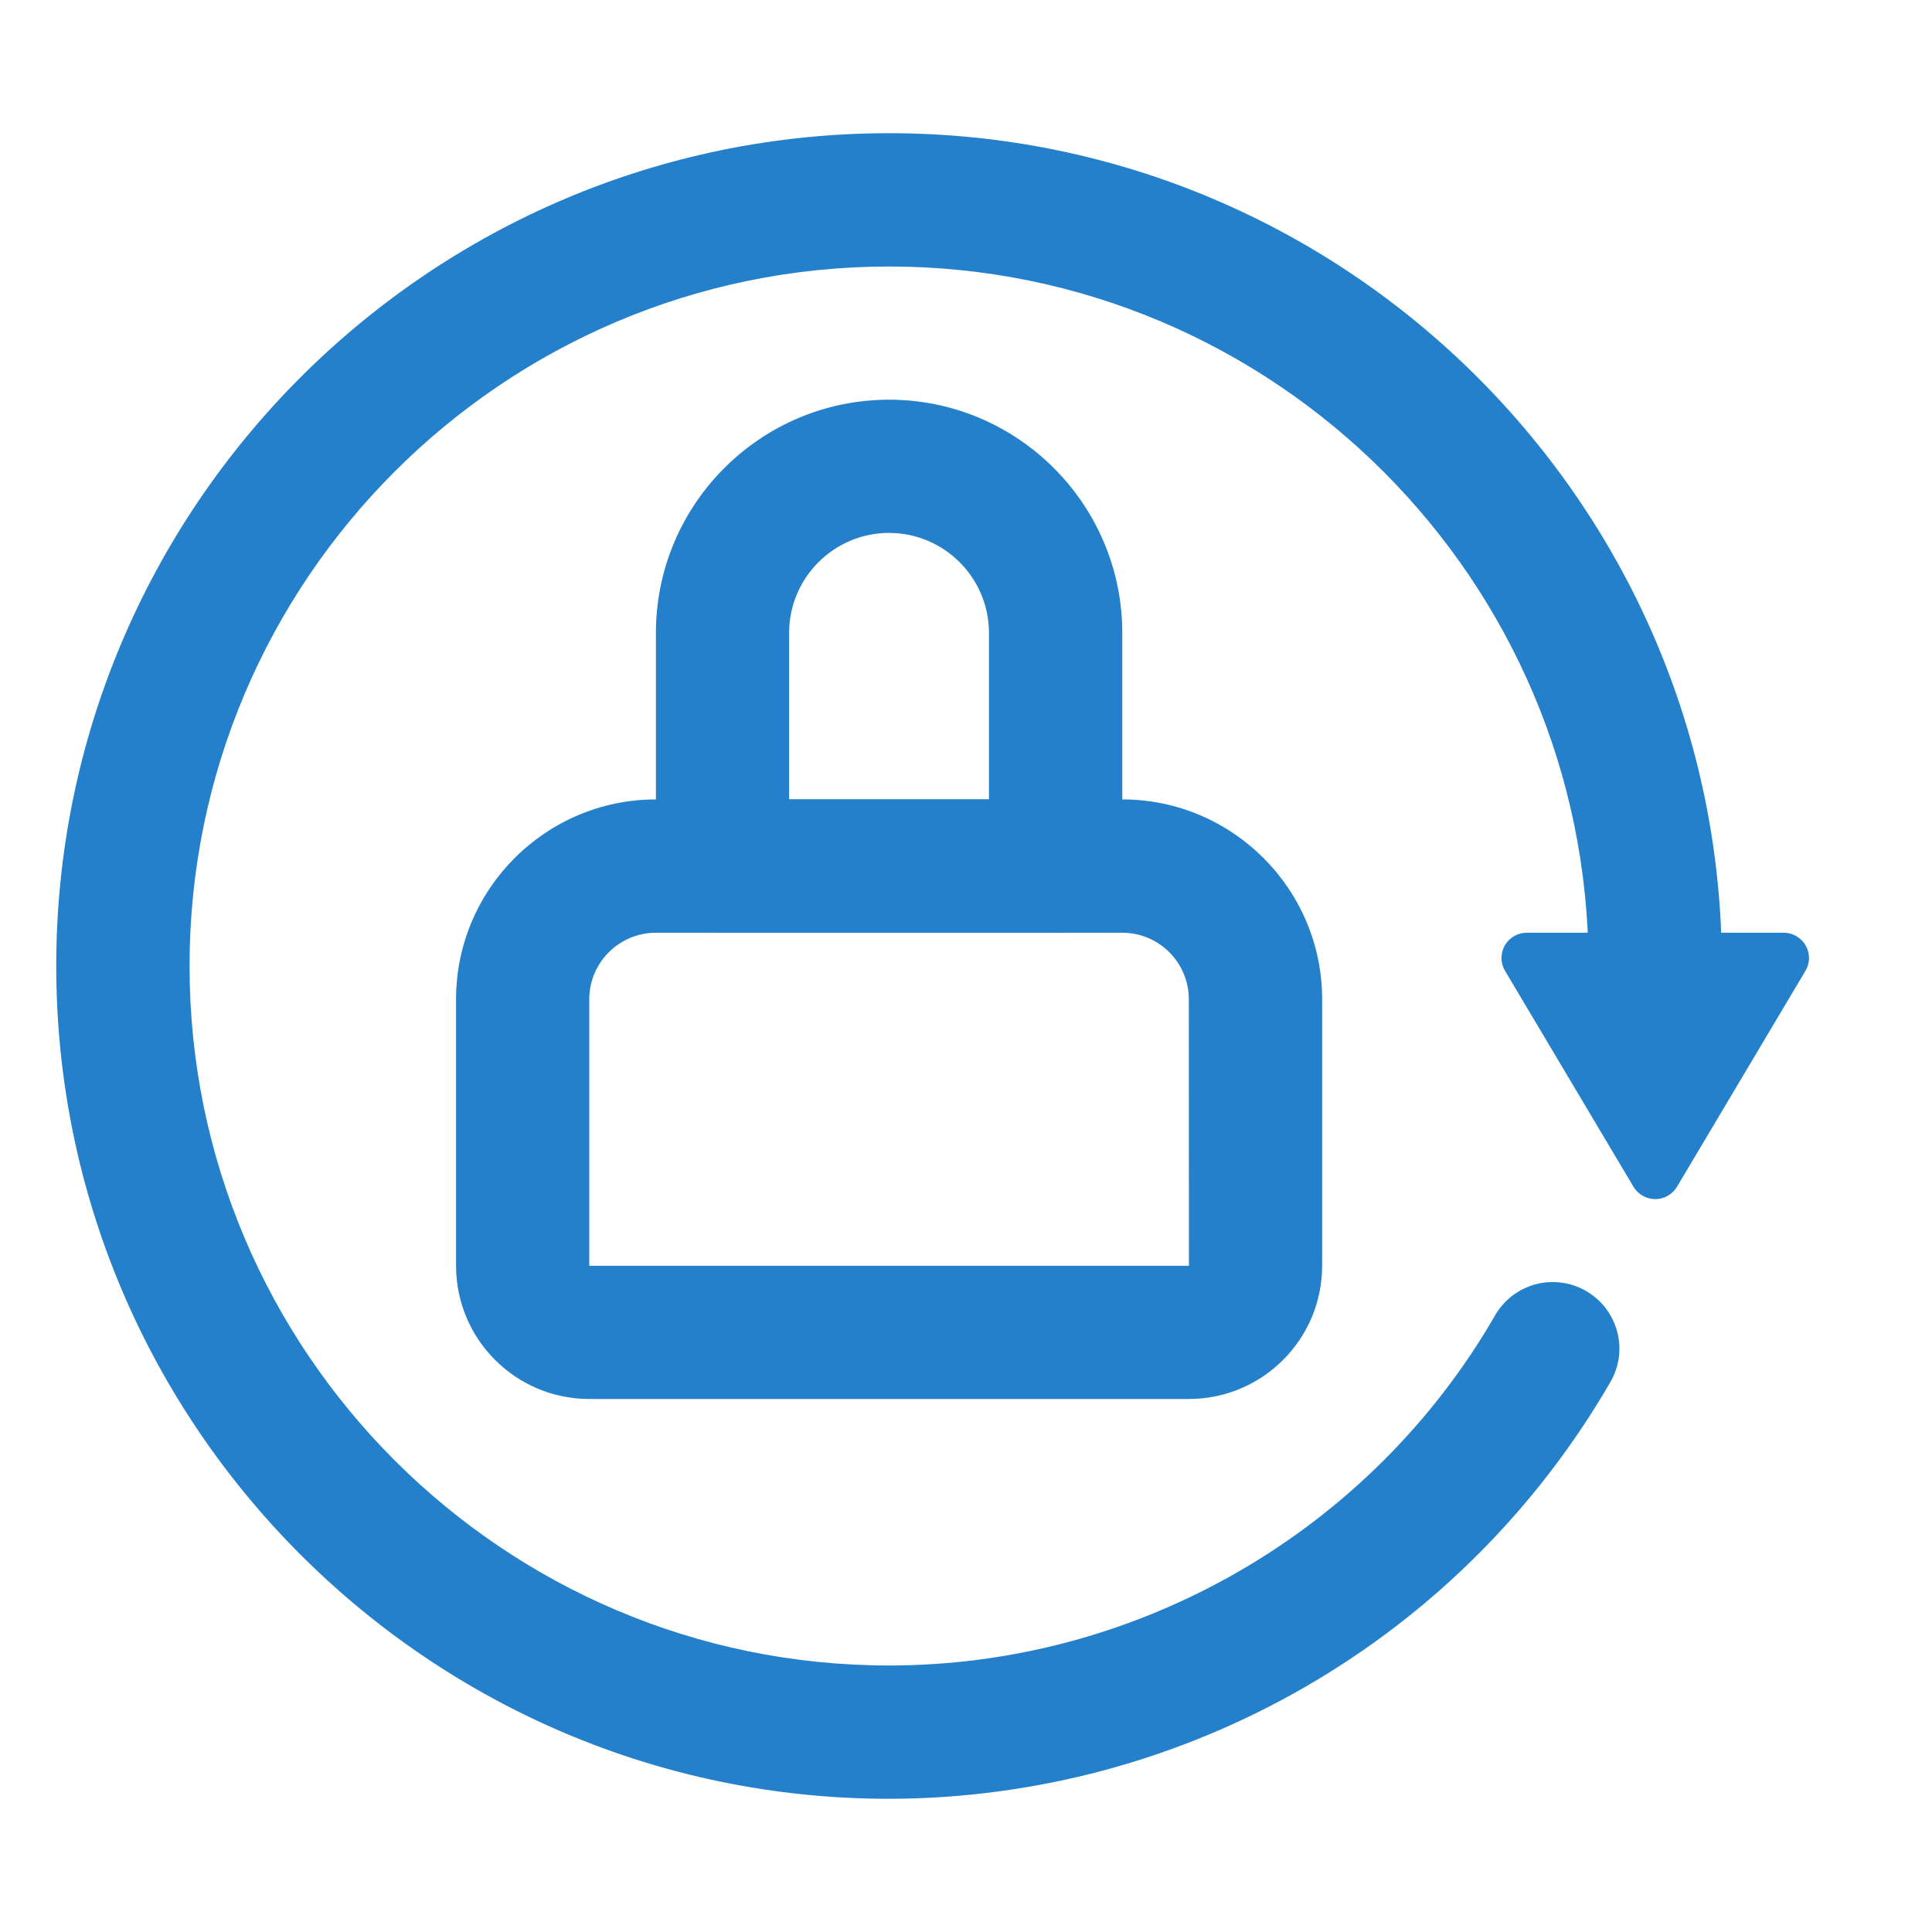
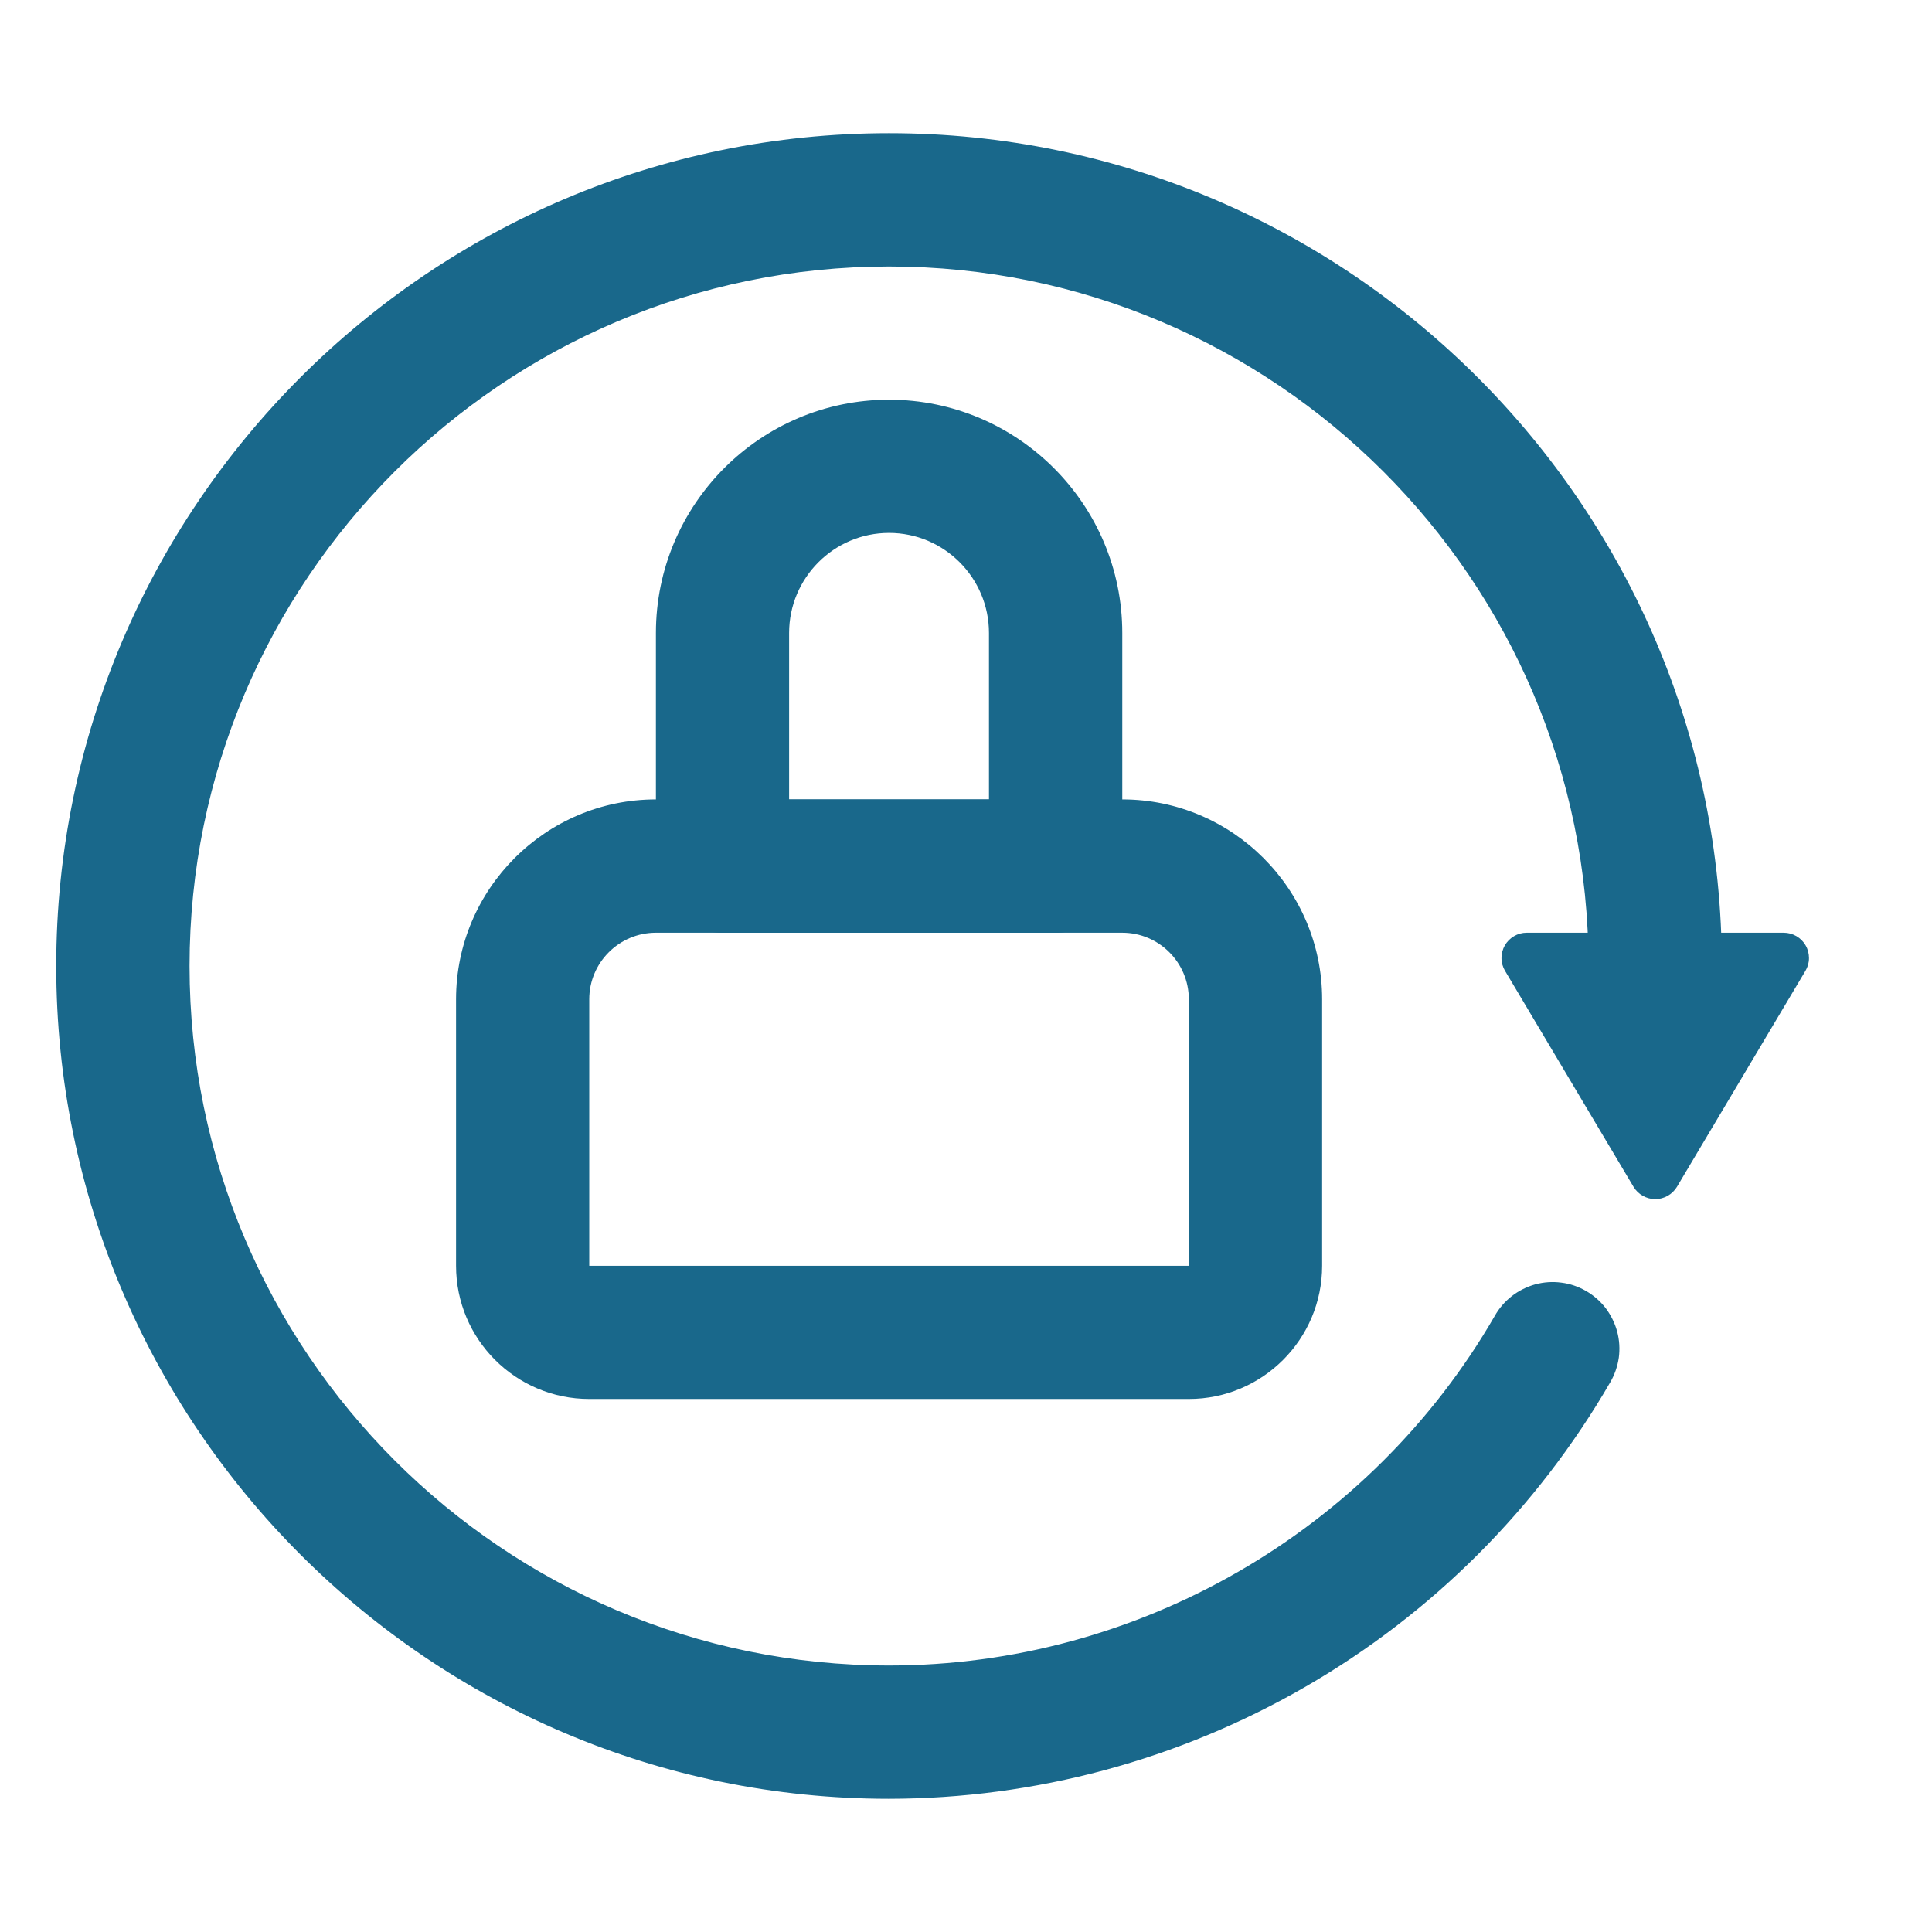
<svg xmlns="http://www.w3.org/2000/svg" width="18" height="18" viewBox="0 0 18 18" fill="none">
-   <path d="M8.283 16.759C4.005 16.759 0.524 13.278 0.524 9C0.524 4.722 4.005 1.241 8.283 1.241C12.561 1.241 16.042 4.722 16.042 9C16.042 9.165 15.976 9.323 15.86 9.439C15.743 9.555 15.586 9.621 15.421 9.621C15.256 9.621 15.098 9.555 14.982 9.439C14.866 9.323 14.8 9.165 14.8 9C14.8 5.406 11.877 2.483 8.283 2.483C4.689 2.483 1.766 5.406 1.766 9C1.766 12.594 4.69 15.517 8.283 15.517C10.604 15.517 12.767 14.268 13.927 12.259C13.967 12.188 14.022 12.125 14.086 12.075C14.151 12.025 14.225 11.988 14.304 11.966C14.383 11.945 14.465 11.939 14.546 11.95C14.628 11.96 14.706 11.987 14.777 12.028C14.848 12.069 14.91 12.123 14.96 12.188C15.009 12.254 15.046 12.328 15.067 12.407C15.088 12.486 15.093 12.569 15.082 12.65C15.07 12.731 15.043 12.809 15.002 12.879C14.319 14.057 13.34 15.036 12.161 15.716C10.982 16.397 9.645 16.757 8.283 16.759Z" fill="#2480CA" />
-   <path d="M9.835 8.69H6.731C6.567 8.69 6.409 8.624 6.293 8.508C6.176 8.391 6.111 8.234 6.111 8.069V5.897C6.111 4.699 7.085 3.724 8.283 3.724C9.481 3.724 10.456 4.699 10.456 5.897V8.069C10.456 8.234 10.39 8.391 10.274 8.508C10.157 8.624 9.999 8.69 9.835 8.69ZM7.352 7.448H9.214V5.897C9.214 5.383 8.796 4.965 8.283 4.965C7.77 4.965 7.352 5.383 7.352 5.897V7.448Z" fill="#2480CA" />
-   <path d="M11.076 13.034H5.49C4.805 13.034 4.249 12.478 4.249 11.793V9.31C4.249 8.284 5.084 7.448 6.111 7.448H10.456C11.482 7.448 12.318 8.284 12.318 9.31V11.793C12.318 12.478 11.761 13.034 11.076 13.034ZM6.111 8.69C5.769 8.69 5.49 8.968 5.49 9.31V11.793H11.077L11.076 9.31C11.076 8.968 10.798 8.69 10.456 8.69H6.111ZM16.619 8.69C16.66 8.69 16.701 8.701 16.737 8.722C16.773 8.743 16.803 8.773 16.823 8.809C16.844 8.845 16.854 8.886 16.854 8.927C16.854 8.969 16.842 9.01 16.821 9.045L15.624 11.057C15.603 11.092 15.573 11.121 15.538 11.141C15.502 11.161 15.463 11.172 15.422 11.172C15.381 11.172 15.341 11.161 15.305 11.141C15.27 11.121 15.24 11.092 15.219 11.057L14.022 9.045C14.001 9.01 13.989 8.969 13.989 8.927C13.989 8.886 13.999 8.845 14.02 8.809C14.04 8.773 14.07 8.743 14.106 8.722C14.141 8.701 14.182 8.69 14.224 8.69H16.619Z" fill="#2480CA" />
+   <path d="M8.283 16.759C4.005 16.759 0.524 13.278 0.524 9C0.524 4.722 4.005 1.241 8.283 1.241C12.561 1.241 16.042 4.722 16.042 9C16.042 9.165 15.976 9.323 15.86 9.439C15.743 9.555 15.586 9.621 15.421 9.621C15.256 9.621 15.098 9.555 14.982 9.439C14.866 9.323 14.8 9.165 14.8 9C14.8 5.406 11.877 2.483 8.283 2.483C4.689 2.483 1.766 5.406 1.766 9C1.766 12.594 4.69 15.517 8.283 15.517C10.604 15.517 12.767 14.268 13.927 12.259C13.967 12.188 14.022 12.125 14.086 12.075C14.151 12.025 14.225 11.988 14.304 11.966C14.383 11.945 14.465 11.939 14.546 11.95C14.628 11.96 14.706 11.987 14.777 12.028C14.848 12.069 14.91 12.123 14.96 12.188C15.009 12.254 15.046 12.328 15.067 12.407C15.088 12.486 15.093 12.569 15.082 12.65C15.07 12.731 15.043 12.809 15.002 12.879C14.319 14.057 13.34 15.036 12.161 15.716C10.982 16.397 9.645 16.757 8.283 16.759Z" fill="#19688B" />
+   <path d="M9.835 8.69H6.731C6.567 8.69 6.409 8.624 6.293 8.508C6.176 8.391 6.111 8.234 6.111 8.069V5.897C6.111 4.699 7.085 3.724 8.283 3.724C9.481 3.724 10.456 4.699 10.456 5.897V8.069C10.456 8.234 10.39 8.391 10.274 8.508C10.157 8.624 9.999 8.69 9.835 8.69ZM7.352 7.448H9.214V5.897C9.214 5.383 8.796 4.965 8.283 4.965C7.77 4.965 7.352 5.383 7.352 5.897V7.448Z" fill="#19688B" />
+   <path d="M11.076 13.034H5.49C4.805 13.034 4.249 12.478 4.249 11.793V9.31C4.249 8.284 5.084 7.448 6.111 7.448H10.456C11.482 7.448 12.318 8.284 12.318 9.31V11.793C12.318 12.478 11.761 13.034 11.076 13.034ZM6.111 8.69C5.769 8.69 5.49 8.968 5.49 9.31V11.793H11.077L11.076 9.31C11.076 8.968 10.798 8.69 10.456 8.69H6.111ZM16.619 8.69C16.66 8.69 16.701 8.701 16.737 8.722C16.773 8.743 16.803 8.773 16.823 8.809C16.844 8.845 16.854 8.886 16.854 8.927C16.854 8.969 16.842 9.01 16.821 9.045L15.624 11.057C15.603 11.092 15.573 11.121 15.538 11.141C15.502 11.161 15.463 11.172 15.422 11.172C15.381 11.172 15.341 11.161 15.305 11.141C15.27 11.121 15.24 11.092 15.219 11.057L14.022 9.045C14.001 9.01 13.989 8.969 13.989 8.927C13.989 8.886 13.999 8.845 14.02 8.809C14.04 8.773 14.07 8.743 14.106 8.722C14.141 8.701 14.182 8.69 14.224 8.69H16.619Z" fill="#19688B" />
</svg>
